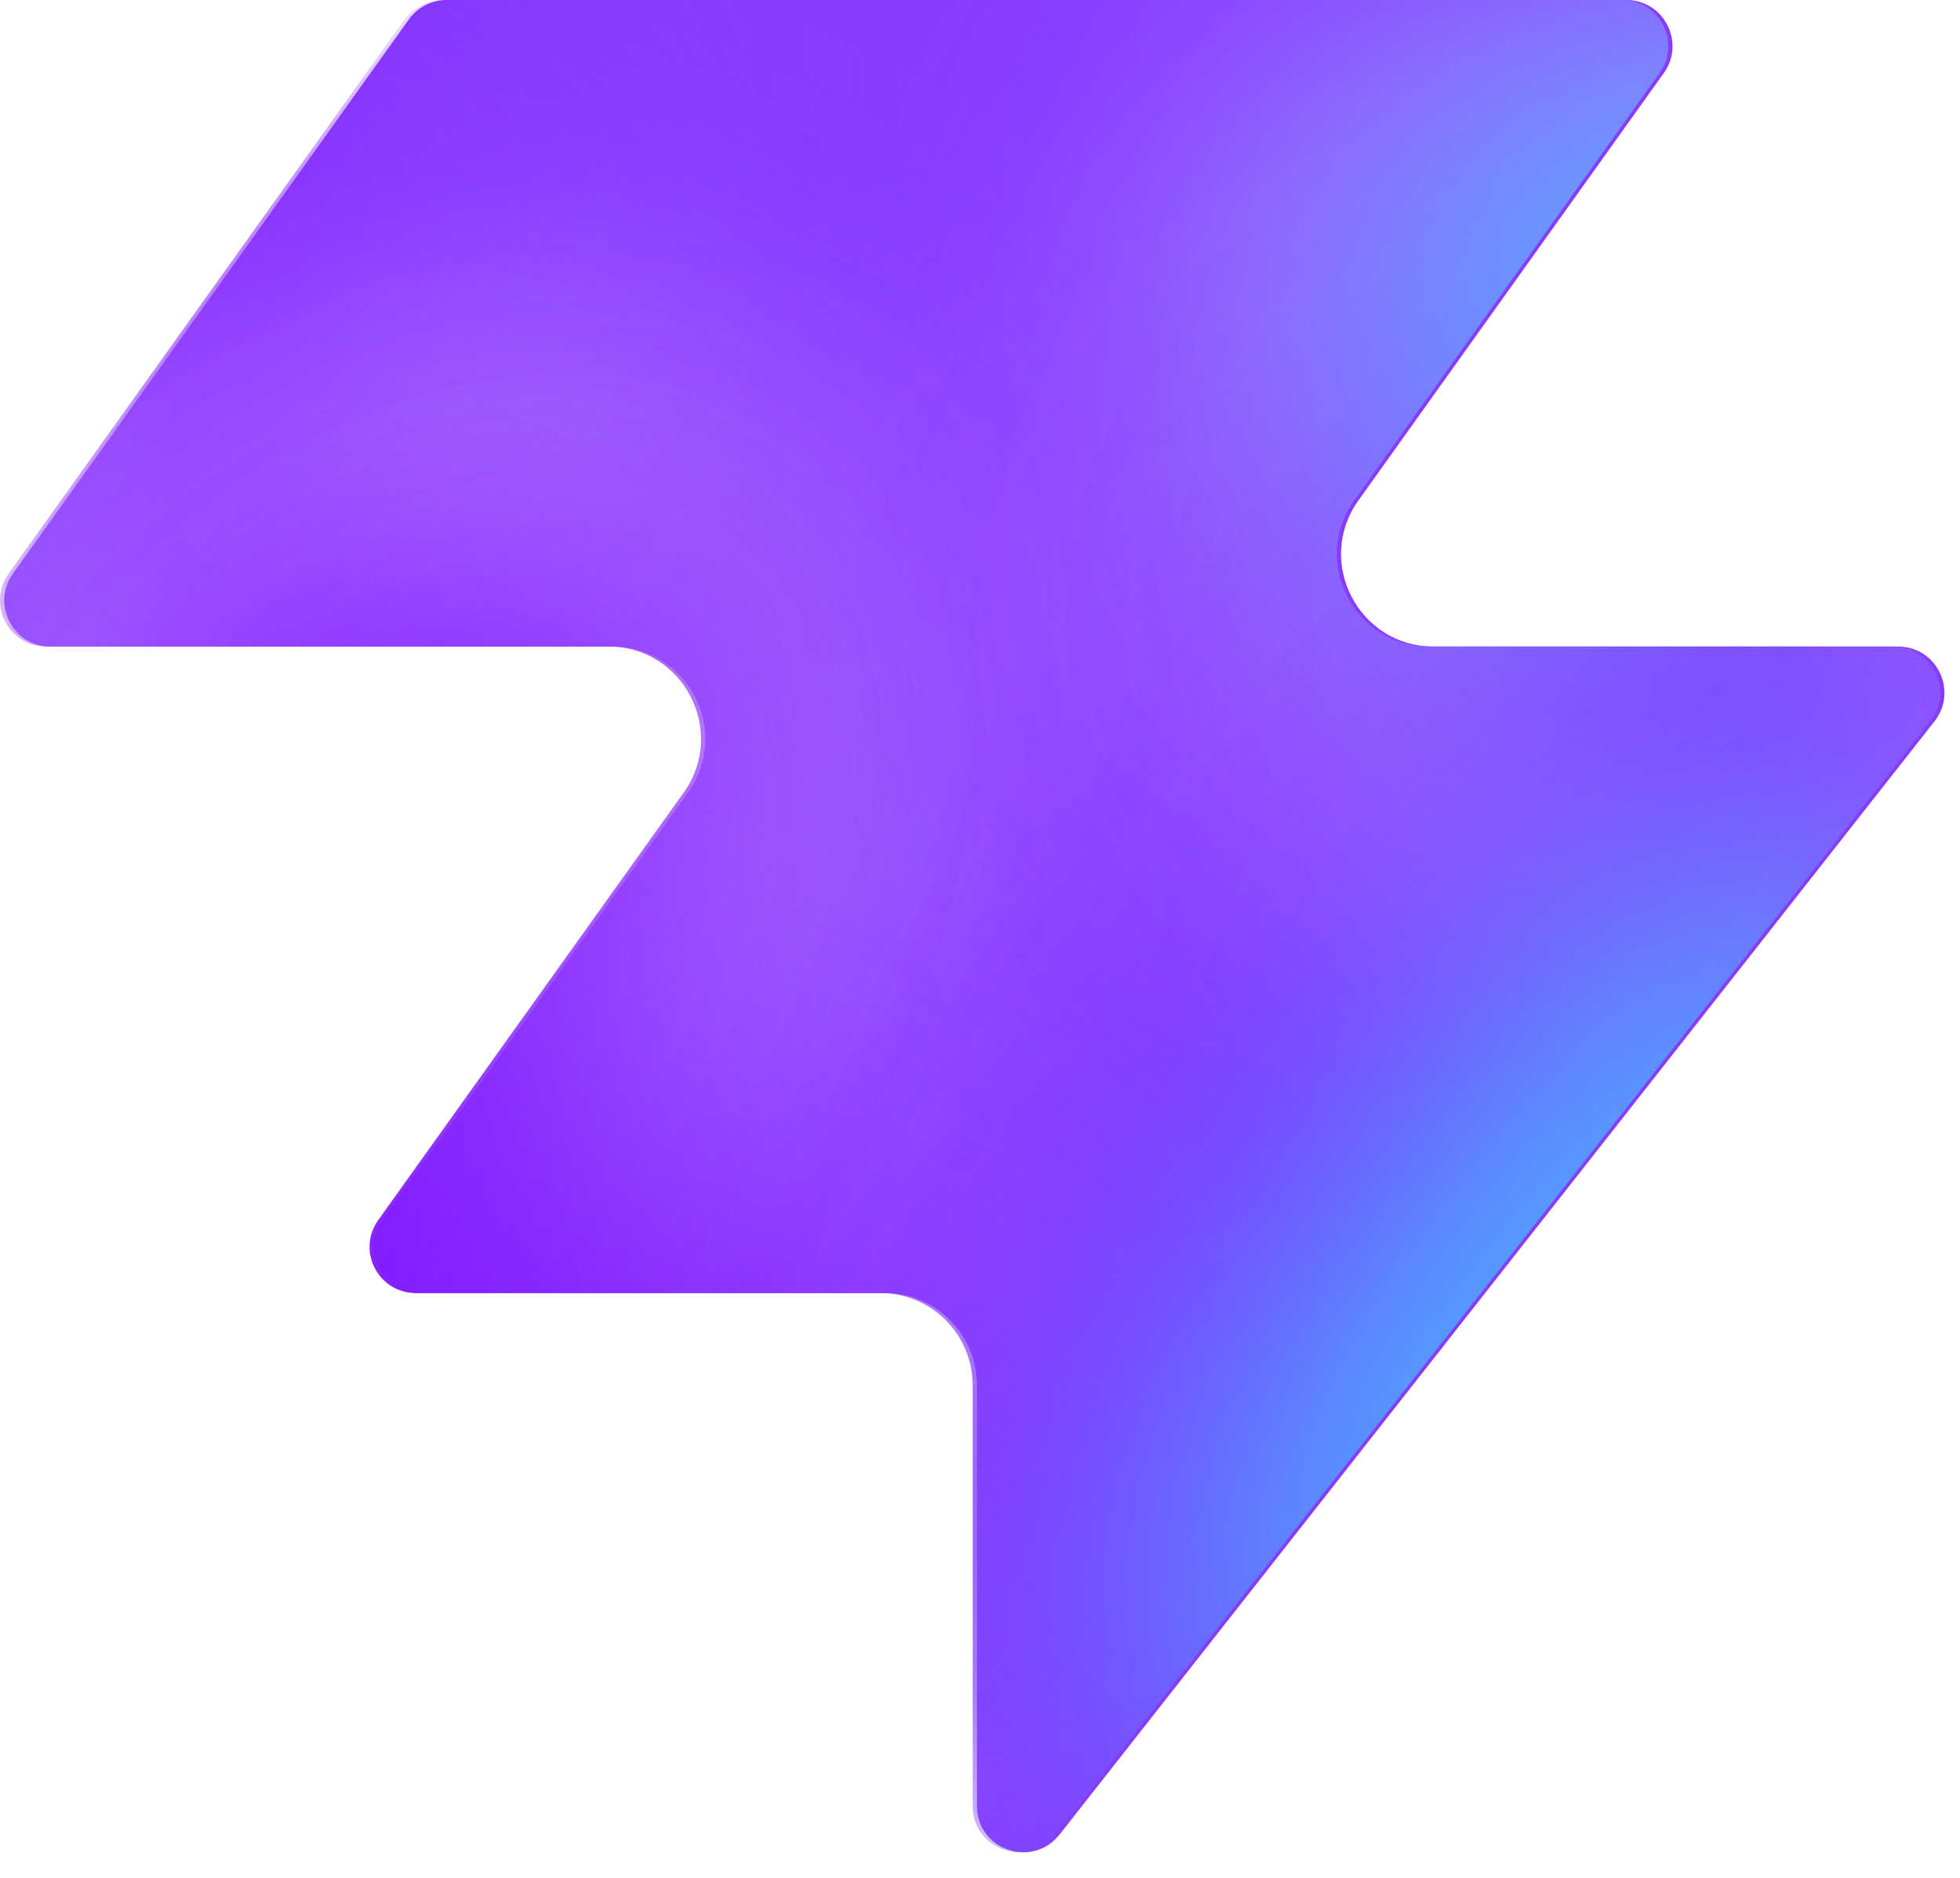
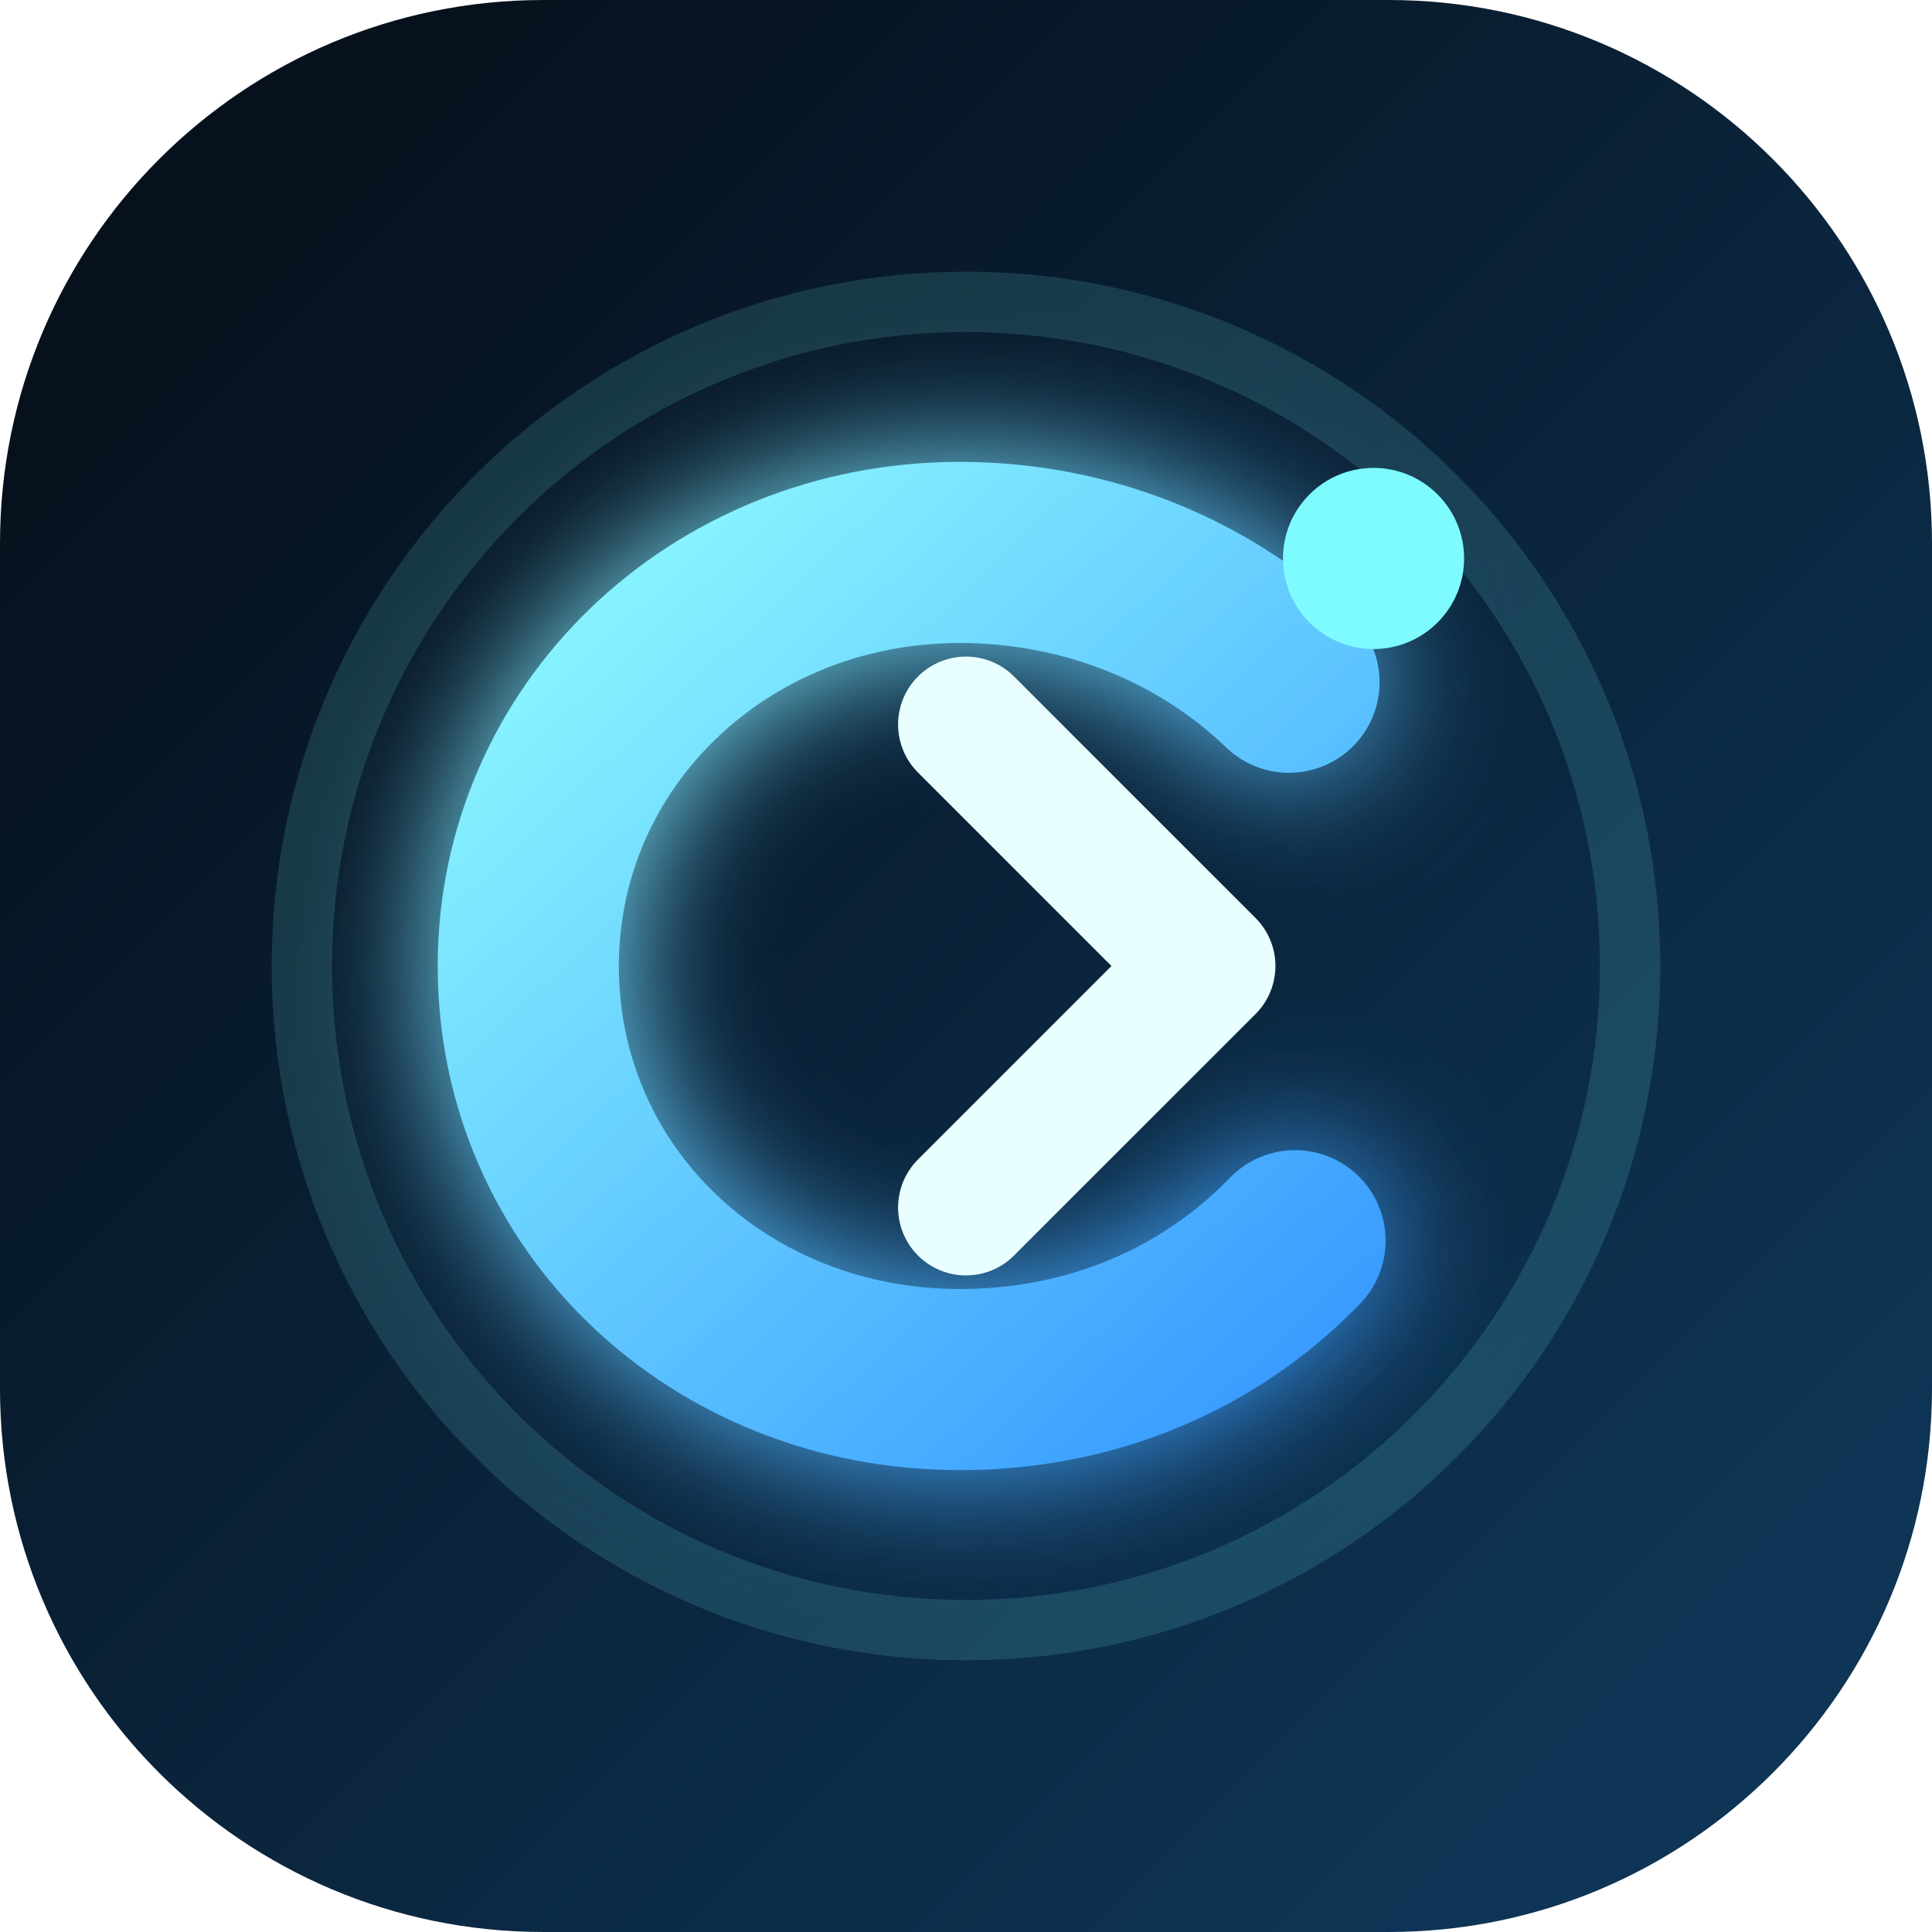
- <svg xmlns="http://www.w3.org/2000/svg" width="48" height="46" fill="none" viewBox="0 0 48 46">
-   <path fill="#863bff" d="M25.946 44.938c-.664.845-2.021.375-2.021-.698V33.937a2.26 2.26 0 0 0-2.262-2.262H10.287c-.92 0-1.456-1.04-.92-1.788l7.48-10.471c1.07-1.497 0-3.578-1.842-3.578H1.237c-.92 0-1.456-1.04-.92-1.788L10.013.474c.214-.297.556-.474.92-.474h28.894c.92 0 1.456 1.04.92 1.788l-7.48 10.471c-1.07 1.498 0 3.579 1.842 3.579h11.377c.943 0 1.473 1.088.89 1.83L25.947 44.94z" style="fill:#863bff;fill:color(display-p3 .525 .23 1);fill-opacity:1" />
-   <mask id="a" width="48" height="46" x="0" y="0" maskUnits="userSpaceOnUse" style="mask-type:alpha">
-     <path fill="#000" d="M25.842 44.938c-.664.844-2.021.375-2.021-.698V33.937a2.26 2.26 0 0 0-2.262-2.262H10.183c-.92 0-1.456-1.04-.92-1.788l7.48-10.471c1.07-1.498 0-3.579-1.842-3.579H1.133c-.92 0-1.456-1.04-.92-1.787L9.91.473c.214-.297.556-.474.92-.474h28.894c.92 0 1.456 1.04.92 1.788l-7.48 10.471c-1.07 1.498 0 3.578 1.842 3.578h11.377c.943 0 1.473 1.088.89 1.832L25.843 44.94z" style="fill:#000;fill-opacity:1" />
-   </mask>
-   <g mask="url(#a)">
-     <g filter="url(#b)">
-       <ellipse cx="5.508" cy="14.704" fill="#ede6ff" rx="5.508" ry="14.704" style="fill:#ede6ff;fill:color(display-p3 .927 .903 1);fill-opacity:1" transform="matrix(.00324 1 1 -.00324 -4.47 31.516)" />
-     </g>
-     <g filter="url(#c)">
-       <ellipse cx="10.399" cy="29.851" fill="#ede6ff" rx="10.399" ry="29.851" style="fill:#ede6ff;fill:color(display-p3 .927 .903 1);fill-opacity:1" transform="matrix(.00324 1 1 -.00324 -39.328 7.883)" />
-     </g>
-     <g filter="url(#d)">
-       <ellipse cx="5.508" cy="30.487" fill="#7e14ff" rx="5.508" ry="30.487" style="fill:#7e14ff;fill:color(display-p3 .492 .077 1);fill-opacity:1" transform="rotate(89.814 -25.913 -14.639)scale(1 -1)" />
-     </g>
-     <g filter="url(#e)">
-       <ellipse cx="5.508" cy="30.599" fill="#7e14ff" rx="5.508" ry="30.599" style="fill:#7e14ff;fill:color(display-p3 .492 .077 1);fill-opacity:1" transform="rotate(89.814 -32.644 -3.334)scale(1 -1)" />
-     </g>
-     <g filter="url(#f)">
-       <ellipse cx="5.508" cy="30.599" fill="#7e14ff" rx="5.508" ry="30.599" style="fill:#7e14ff;fill:color(display-p3 .492 .077 1);fill-opacity:1" transform="matrix(.00324 1 1 -.00324 -34.34 30.47)" />
-     </g>
-     <g filter="url(#g)">
-       <ellipse cx="14.072" cy="22.078" fill="#ede6ff" rx="14.072" ry="22.078" style="fill:#ede6ff;fill:color(display-p3 .927 .903 1);fill-opacity:1" transform="rotate(93.35 24.506 48.493)scale(-1 1)" />
-     </g>
-     <g filter="url(#h)">
-       <ellipse cx="3.47" cy="21.501" fill="#7e14ff" rx="3.47" ry="21.501" style="fill:#7e14ff;fill:color(display-p3 .492 .077 1);fill-opacity:1" transform="rotate(89.009 28.708 47.59)scale(-1 1)" />
-     </g>
-     <g filter="url(#i)">
-       <ellipse cx="3.47" cy="21.501" fill="#7e14ff" rx="3.47" ry="21.501" style="fill:#7e14ff;fill:color(display-p3 .492 .077 1);fill-opacity:1" transform="rotate(89.009 28.708 47.59)scale(-1 1)" />
-     </g>
-     <g filter="url(#j)">
-       <ellipse cx=".387" cy="8.972" fill="#7e14ff" rx="4.407" ry="29.108" style="fill:#7e14ff;fill:color(display-p3 .492 .077 1);fill-opacity:1" transform="rotate(39.51 .387 8.972)" />
-     </g>
-     <g filter="url(#k)">
-       <ellipse cx="47.523" cy="-6.092" fill="#7e14ff" rx="4.407" ry="29.108" style="fill:#7e14ff;fill:color(display-p3 .492 .077 1);fill-opacity:1" transform="rotate(37.892 47.523 -6.092)" />
-     </g>
-     <g filter="url(#l)">
-       <ellipse cx="41.412" cy="6.333" fill="#47bfff" rx="5.971" ry="9.665" style="fill:#47bfff;fill:color(display-p3 .28 .748 1);fill-opacity:1" transform="rotate(37.892 41.412 6.333)" />
-     </g>
-     <g filter="url(#m)">
-       <ellipse cx="-1.879" cy="38.332" fill="#7e14ff" rx="4.407" ry="29.108" style="fill:#7e14ff;fill:color(display-p3 .492 .077 1);fill-opacity:1" transform="rotate(37.892 -1.88 38.332)" />
-     </g>
-     <g filter="url(#n)">
-       <ellipse cx="-1.879" cy="38.332" fill="#7e14ff" rx="4.407" ry="29.108" style="fill:#7e14ff;fill:color(display-p3 .492 .077 1);fill-opacity:1" transform="rotate(37.892 -1.88 38.332)" />
-     </g>
-     <g filter="url(#o)">
-       <ellipse cx="35.651" cy="29.907" fill="#7e14ff" rx="4.407" ry="29.108" style="fill:#7e14ff;fill:color(display-p3 .492 .077 1);fill-opacity:1" transform="rotate(37.892 35.651 29.907)" />
-     </g>
-     <g filter="url(#p)">
-       <ellipse cx="38.418" cy="32.4" fill="#47bfff" rx="5.971" ry="15.297" style="fill:#47bfff;fill:color(display-p3 .28 .748 1);fill-opacity:1" transform="rotate(37.892 38.418 32.4)" />
-     </g>
-   </g>
+ <svg xmlns="http://www.w3.org/2000/svg" viewBox="0 0 64 64">
  <defs>
-     <filter id="b" width="60.045" height="41.654" x="-19.77" y="16.149" color-interpolation-filters="sRGB" filterUnits="userSpaceOnUse">
-       <feFlood flood-opacity="0" result="BackgroundImageFix" />
-       <feBlend in="SourceGraphic" in2="BackgroundImageFix" result="shape" />
-       <feGaussianBlur result="effect1_foregroundBlur_2002_17158" stdDeviation="7.659" />
-     </filter>
-     <filter id="c" width="90.34" height="51.437" x="-54.613" y="-7.533" color-interpolation-filters="sRGB" filterUnits="userSpaceOnUse">
-       <feFlood flood-opacity="0" result="BackgroundImageFix" />
-       <feBlend in="SourceGraphic" in2="BackgroundImageFix" result="shape" />
-       <feGaussianBlur result="effect1_foregroundBlur_2002_17158" stdDeviation="7.659" />
-     </filter>
-     <filter id="d" width="79.355" height="29.4" x="-49.64" y="2.03" color-interpolation-filters="sRGB" filterUnits="userSpaceOnUse">
-       <feFlood flood-opacity="0" result="BackgroundImageFix" />
-       <feBlend in="SourceGraphic" in2="BackgroundImageFix" result="shape" />
-       <feGaussianBlur result="effect1_foregroundBlur_2002_17158" stdDeviation="4.596" />
-     </filter>
-     <filter id="e" width="79.579" height="29.4" x="-45.045" y="20.029" color-interpolation-filters="sRGB" filterUnits="userSpaceOnUse">
-       <feFlood flood-opacity="0" result="BackgroundImageFix" />
-       <feBlend in="SourceGraphic" in2="BackgroundImageFix" result="shape" />
-       <feGaussianBlur result="effect1_foregroundBlur_2002_17158" stdDeviation="4.596" />
-     </filter>
-     <filter id="f" width="79.579" height="29.4" x="-43.513" y="21.178" color-interpolation-filters="sRGB" filterUnits="userSpaceOnUse">
-       <feFlood flood-opacity="0" result="BackgroundImageFix" />
-       <feBlend in="SourceGraphic" in2="BackgroundImageFix" result="shape" />
-       <feGaussianBlur result="effect1_foregroundBlur_2002_17158" stdDeviation="4.596" />
-     </filter>
-     <filter id="g" width="74.749" height="58.852" x="15.756" y="-17.901" color-interpolation-filters="sRGB" filterUnits="userSpaceOnUse">
-       <feFlood flood-opacity="0" result="BackgroundImageFix" />
-       <feBlend in="SourceGraphic" in2="BackgroundImageFix" result="shape" />
-       <feGaussianBlur result="effect1_foregroundBlur_2002_17158" stdDeviation="7.659" />
-     </filter>
-     <filter id="h" width="61.377" height="25.362" x="23.548" y="2.284" color-interpolation-filters="sRGB" filterUnits="userSpaceOnUse">
-       <feFlood flood-opacity="0" result="BackgroundImageFix" />
-       <feBlend in="SourceGraphic" in2="BackgroundImageFix" result="shape" />
-       <feGaussianBlur result="effect1_foregroundBlur_2002_17158" stdDeviation="4.596" />
-     </filter>
-     <filter id="i" width="61.377" height="25.362" x="23.548" y="2.284" color-interpolation-filters="sRGB" filterUnits="userSpaceOnUse">
-       <feFlood flood-opacity="0" result="BackgroundImageFix" />
-       <feBlend in="SourceGraphic" in2="BackgroundImageFix" result="shape" />
-       <feGaussianBlur result="effect1_foregroundBlur_2002_17158" stdDeviation="4.596" />
-     </filter>
-     <filter id="j" width="56.045" height="63.649" x="-27.636" y="-22.853" color-interpolation-filters="sRGB" filterUnits="userSpaceOnUse">
-       <feFlood flood-opacity="0" result="BackgroundImageFix" />
-       <feBlend in="SourceGraphic" in2="BackgroundImageFix" result="shape" />
-       <feGaussianBlur result="effect1_foregroundBlur_2002_17158" stdDeviation="4.596" />
-     </filter>
-     <filter id="k" width="54.814" height="64.646" x="20.116" y="-38.415" color-interpolation-filters="sRGB" filterUnits="userSpaceOnUse">
-       <feFlood flood-opacity="0" result="BackgroundImageFix" />
-       <feBlend in="SourceGraphic" in2="BackgroundImageFix" result="shape" />
-       <feGaussianBlur result="effect1_foregroundBlur_2002_17158" stdDeviation="4.596" />
-     </filter>
-     <filter id="l" width="33.541" height="35.313" x="24.641" y="-11.323" color-interpolation-filters="sRGB" filterUnits="userSpaceOnUse">
-       <feFlood flood-opacity="0" result="BackgroundImageFix" />
-       <feBlend in="SourceGraphic" in2="BackgroundImageFix" result="shape" />
-       <feGaussianBlur result="effect1_foregroundBlur_2002_17158" stdDeviation="4.596" />
-     </filter>
-     <filter id="m" width="54.814" height="64.646" x="-29.286" y="6.009" color-interpolation-filters="sRGB" filterUnits="userSpaceOnUse">
-       <feFlood flood-opacity="0" result="BackgroundImageFix" />
-       <feBlend in="SourceGraphic" in2="BackgroundImageFix" result="shape" />
-       <feGaussianBlur result="effect1_foregroundBlur_2002_17158" stdDeviation="4.596" />
-     </filter>
-     <filter id="n" width="54.814" height="64.646" x="-29.286" y="6.009" color-interpolation-filters="sRGB" filterUnits="userSpaceOnUse">
-       <feFlood flood-opacity="0" result="BackgroundImageFix" />
-       <feBlend in="SourceGraphic" in2="BackgroundImageFix" result="shape" />
-       <feGaussianBlur result="effect1_foregroundBlur_2002_17158" stdDeviation="4.596" />
-     </filter>
-     <filter id="o" width="54.814" height="64.646" x="8.244" y="-2.416" color-interpolation-filters="sRGB" filterUnits="userSpaceOnUse">
-       <feFlood flood-opacity="0" result="BackgroundImageFix" />
-       <feBlend in="SourceGraphic" in2="BackgroundImageFix" result="shape" />
-       <feGaussianBlur result="effect1_foregroundBlur_2002_17158" stdDeviation="4.596" />
-     </filter>
-     <filter id="p" width="39.409" height="43.623" x="18.713" y="10.588" color-interpolation-filters="sRGB" filterUnits="userSpaceOnUse">
-       <feFlood flood-opacity="0" result="BackgroundImageFix" />
-       <feBlend in="SourceGraphic" in2="BackgroundImageFix" result="shape" />
-       <feGaussianBlur result="effect1_foregroundBlur_2002_17158" stdDeviation="4.596" />
+     <linearGradient id="bg" x1="8" y1="8" x2="56" y2="56" gradientUnits="userSpaceOnUse">
+       <stop stop-color="#06111D" />
+       <stop offset="1" stop-color="#0E3556" />
+     </linearGradient>
+     <linearGradient id="mark" x1="18" y1="16" x2="48" y2="48" gradientUnits="userSpaceOnUse">
+       <stop stop-color="#91FDFF" />
+       <stop offset="1" stop-color="#2D8EFF" />
+     </linearGradient>
+     <filter id="glow" x="-40%" y="-40%" width="180%" height="180%">
+       <feGaussianBlur stdDeviation="2.2" result="blur" />
+       <feMerge>
+         <feMergeNode in="blur" />
+         <feMergeNode in="SourceGraphic" />
+       </feMerge>
    </filter>
  </defs>
+   <rect width="64" height="64" rx="18" fill="url(#bg)" />
+   <circle cx="32" cy="32" r="22" fill="none" stroke="#7EFBFF" stroke-opacity=".14" stroke-width="2" />
+   <path d="M42.7 22.6C39.9 19.9 36 18.3 31.8 18.3C23.8 18.3 17.5 24.4 17.5 32C17.5 39.7 23.8 45.7 31.8 45.7C36.2 45.7 40.1 44 42.9 41.1" fill="none" stroke="url(#mark)" stroke-width="6" stroke-linecap="round" filter="url(#glow)" />
+   <path d="M32 24L40 32L32 40" fill="none" stroke="#E9FFFF" stroke-width="4.5" stroke-linecap="round" stroke-linejoin="round" />
+   <circle cx="45.5" cy="18.5" r="3" fill="#7EFBFF" />
</svg>
